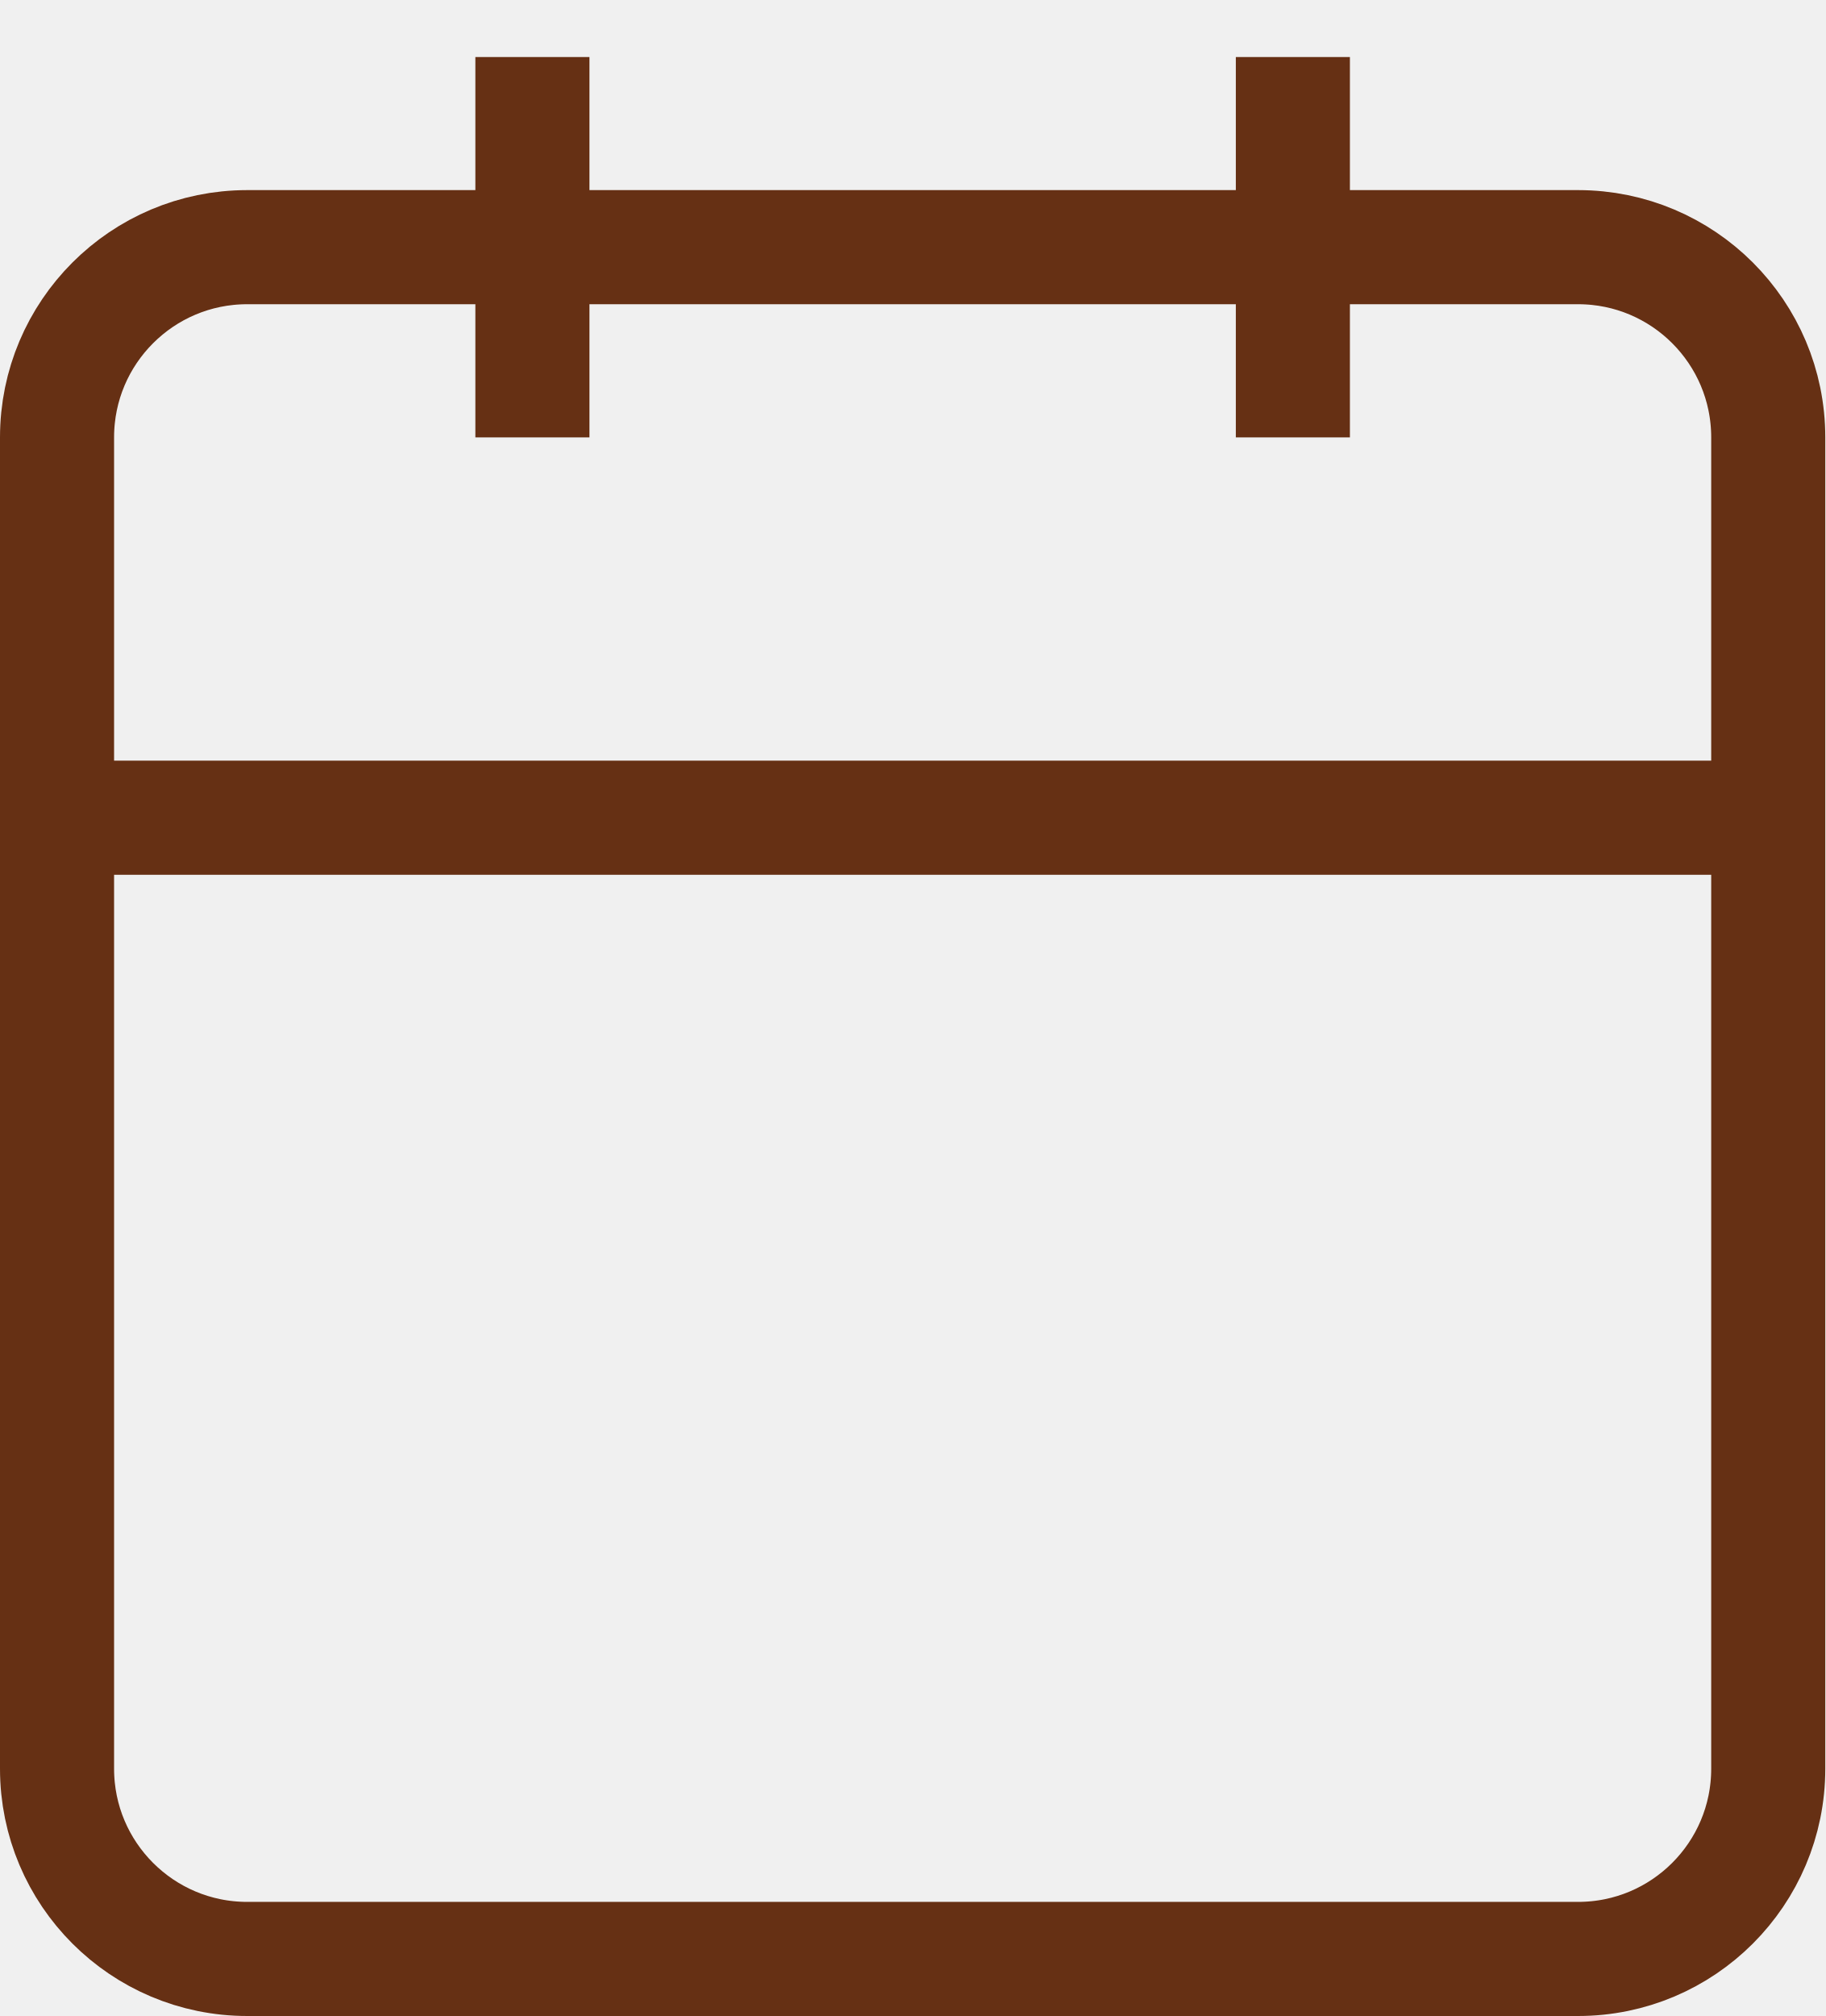
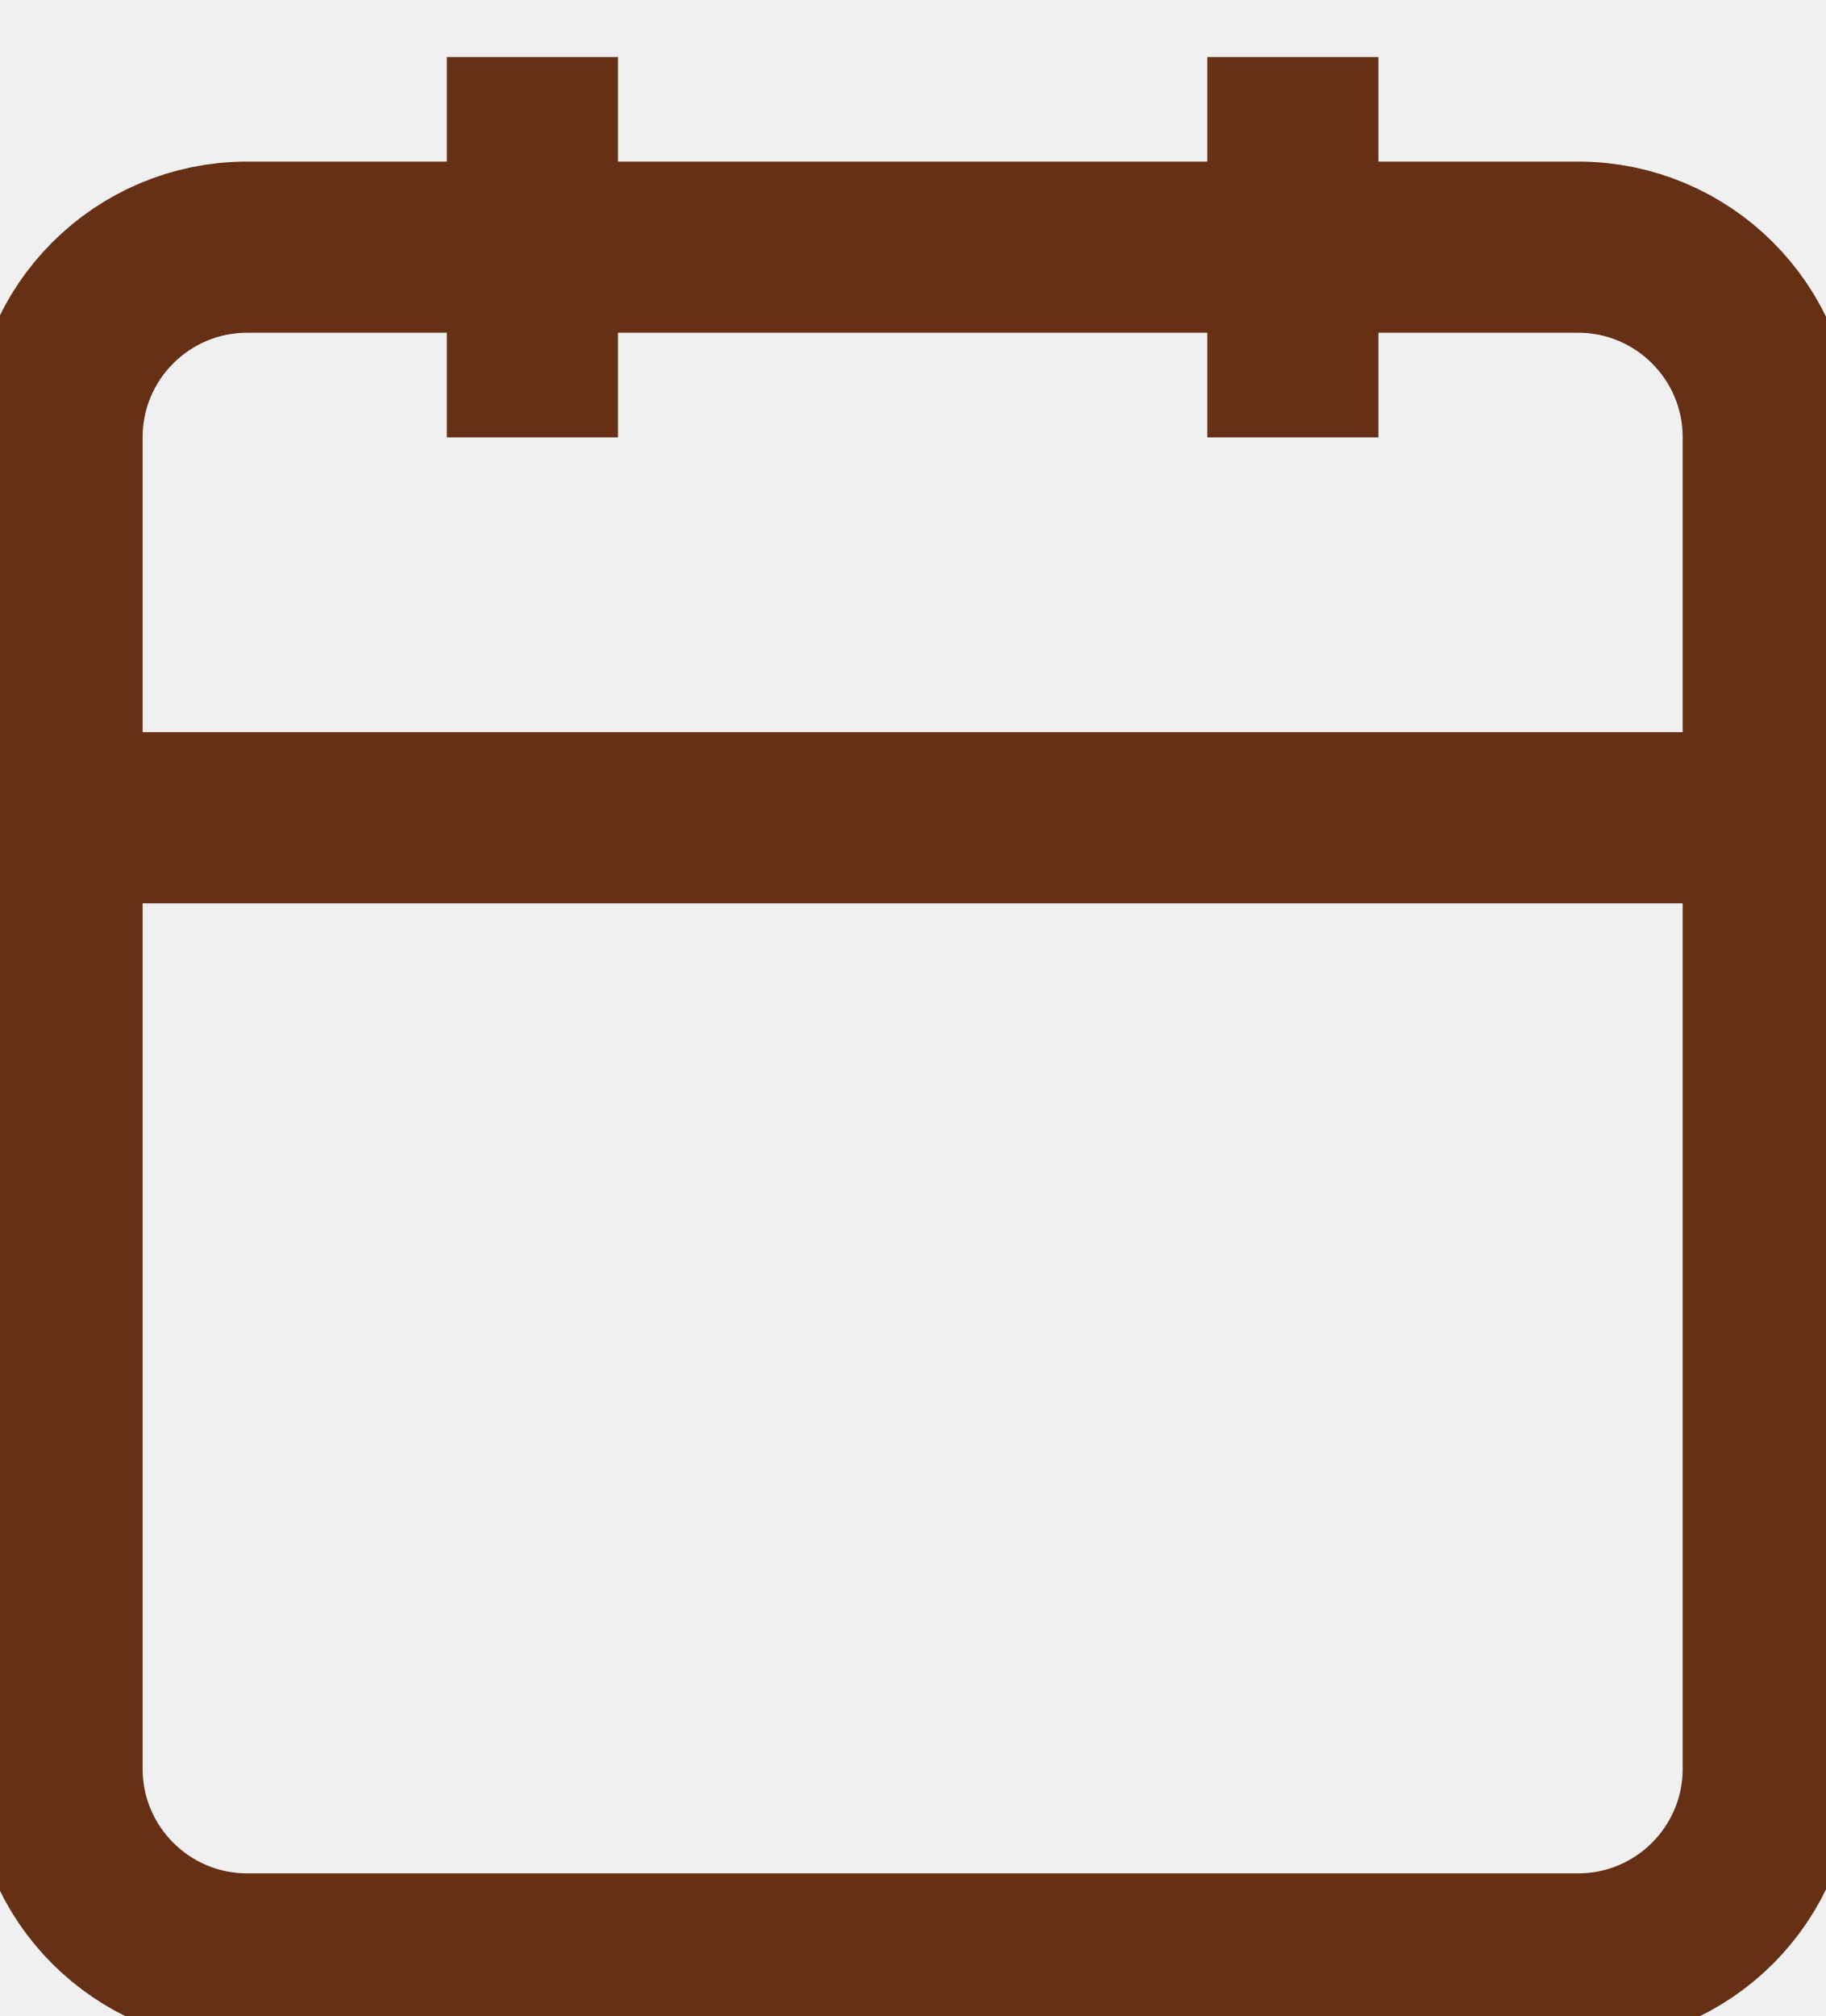
- <svg xmlns="http://www.w3.org/2000/svg" width="16" height="17.667" fill="#fff" fill-opacity="0">
+ <svg xmlns="http://www.w3.org/2000/svg" width="16" height="17.667" fill="#fff" fill-opacity="0" stroke-width="1.5">
  <defs />
  <defs />
  <path stroke="#663014" d="M2.167 2.166h11.666A1.667 1.667 0 0115.5 3.833V15.5a1.667 1.667 0 01-1.667 1.667H2.167A1.667 1.667 0 01.5 15.5V3.833a1.667 1.667 0 011.667-1.667zM11.333.5v3.333M4.667.5v3.333M.5 7.166h15" class="a" />
</svg>
